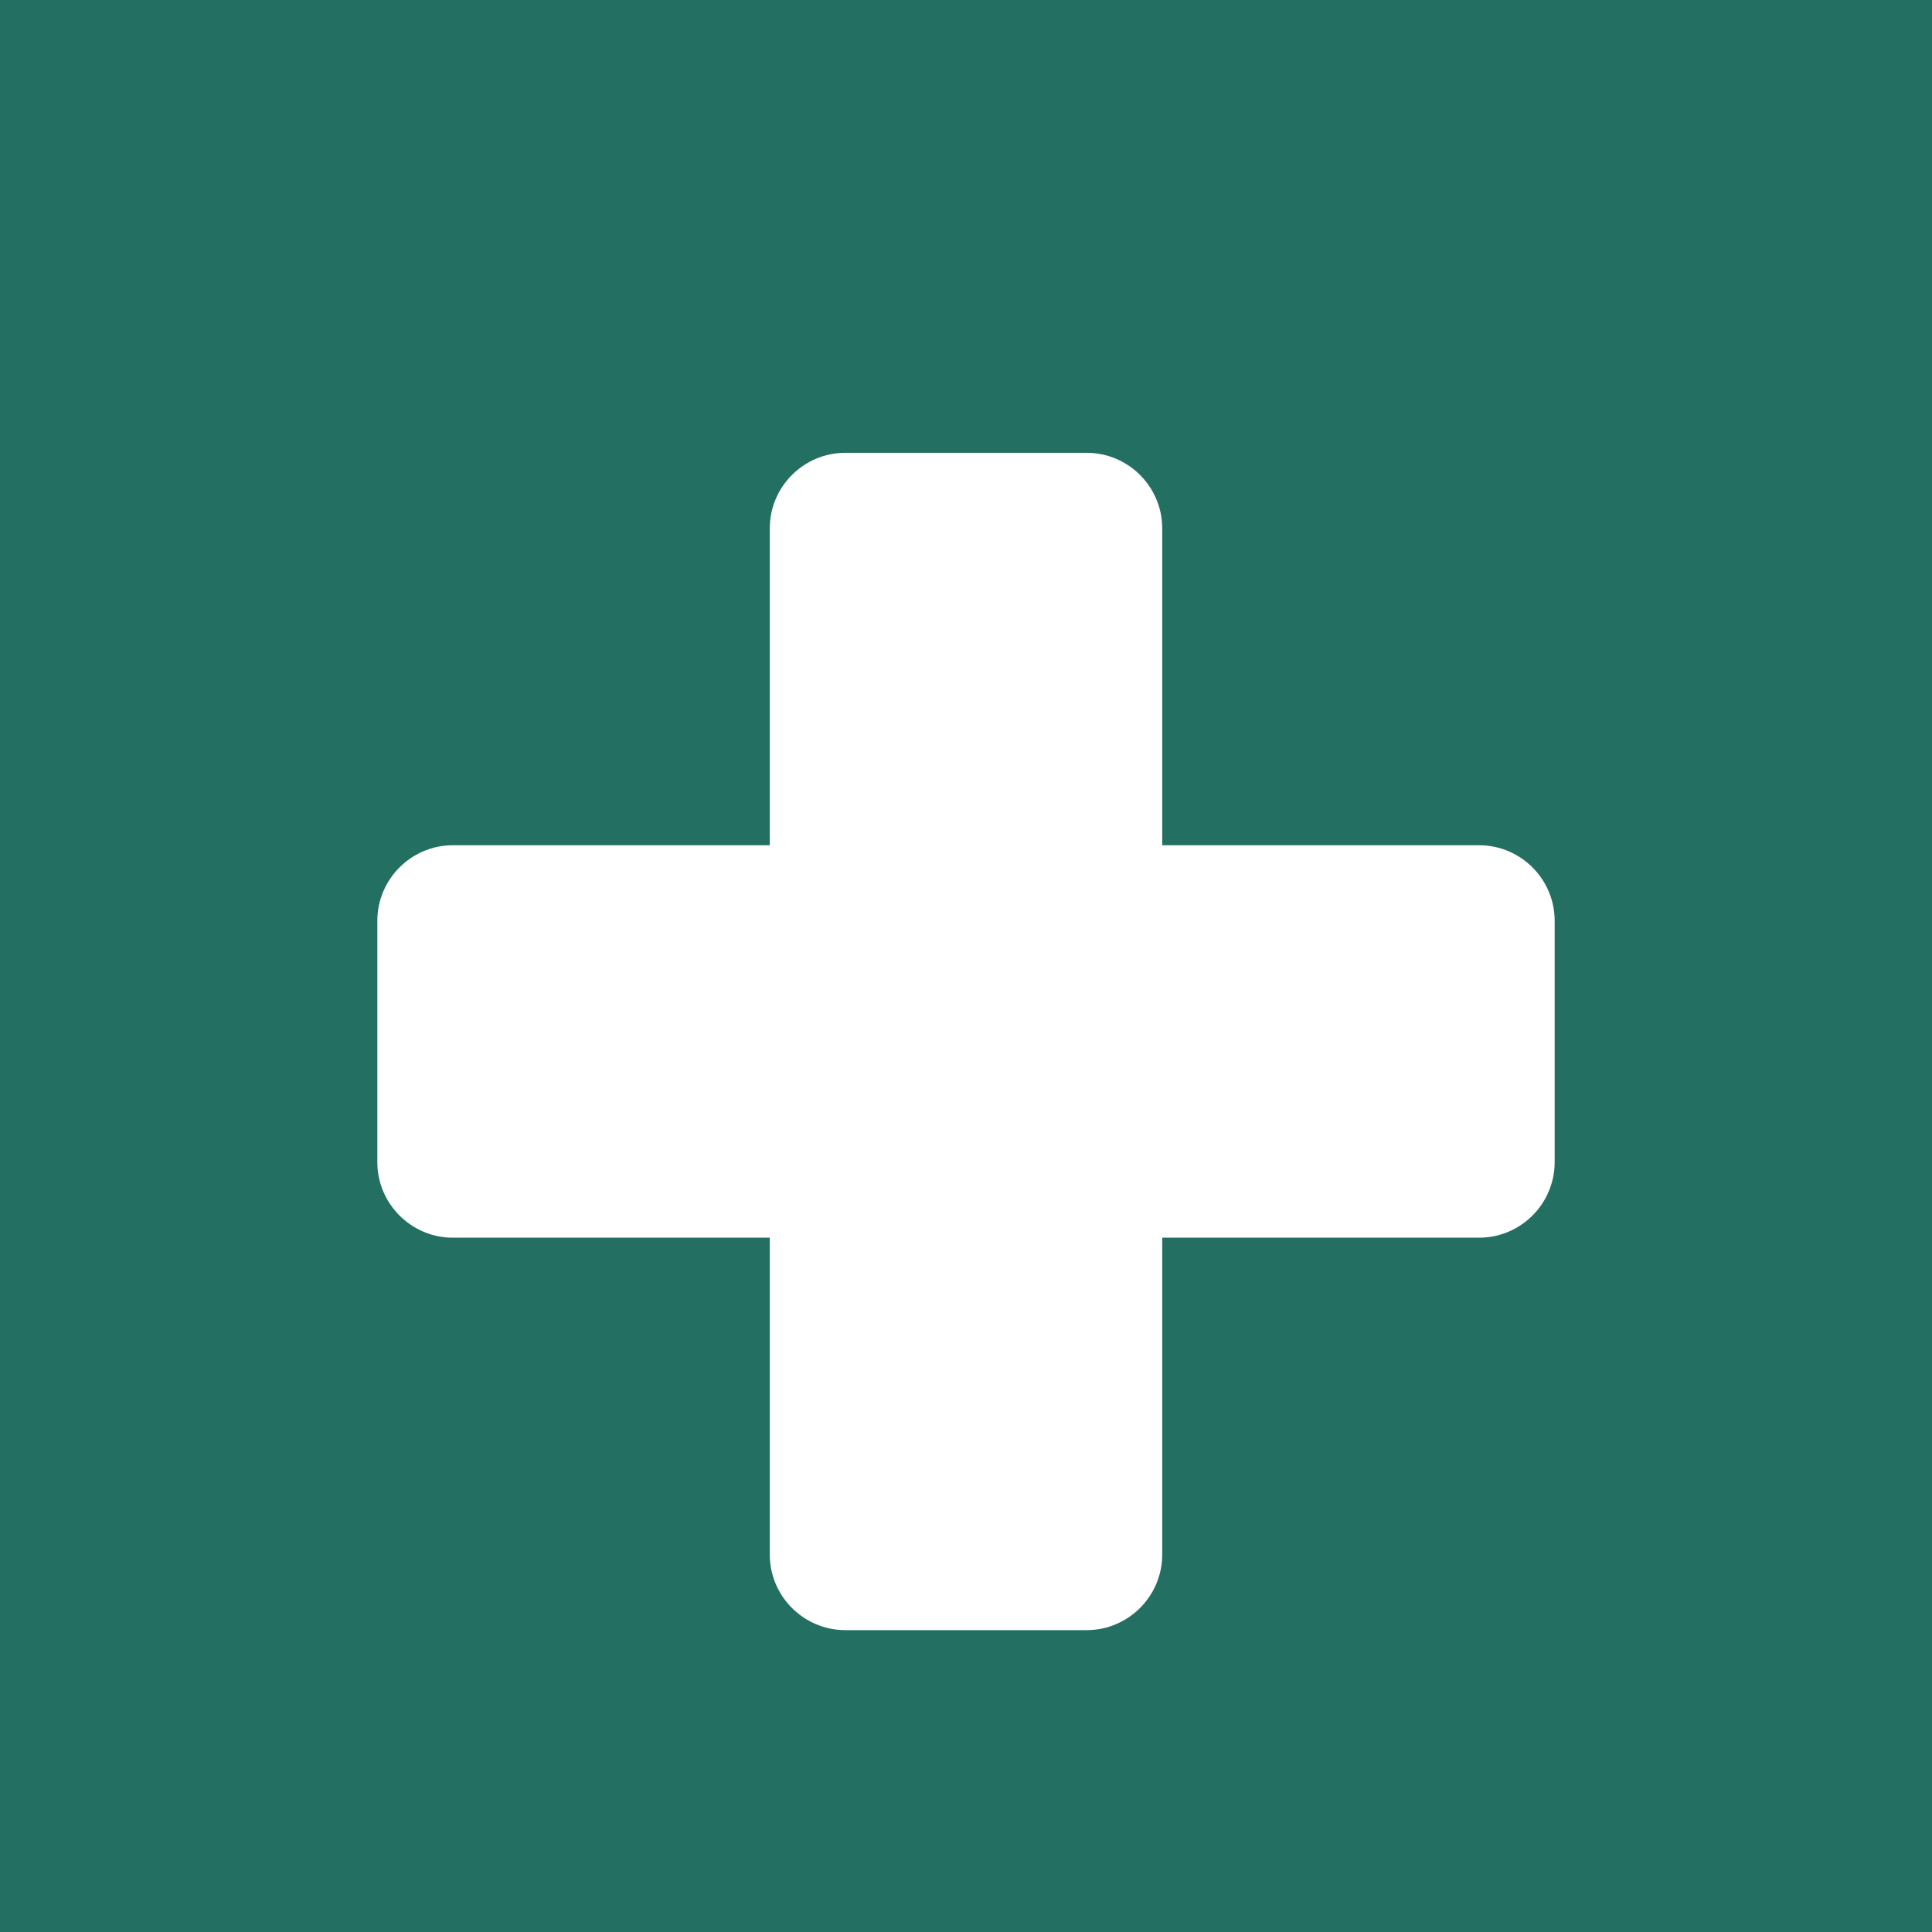
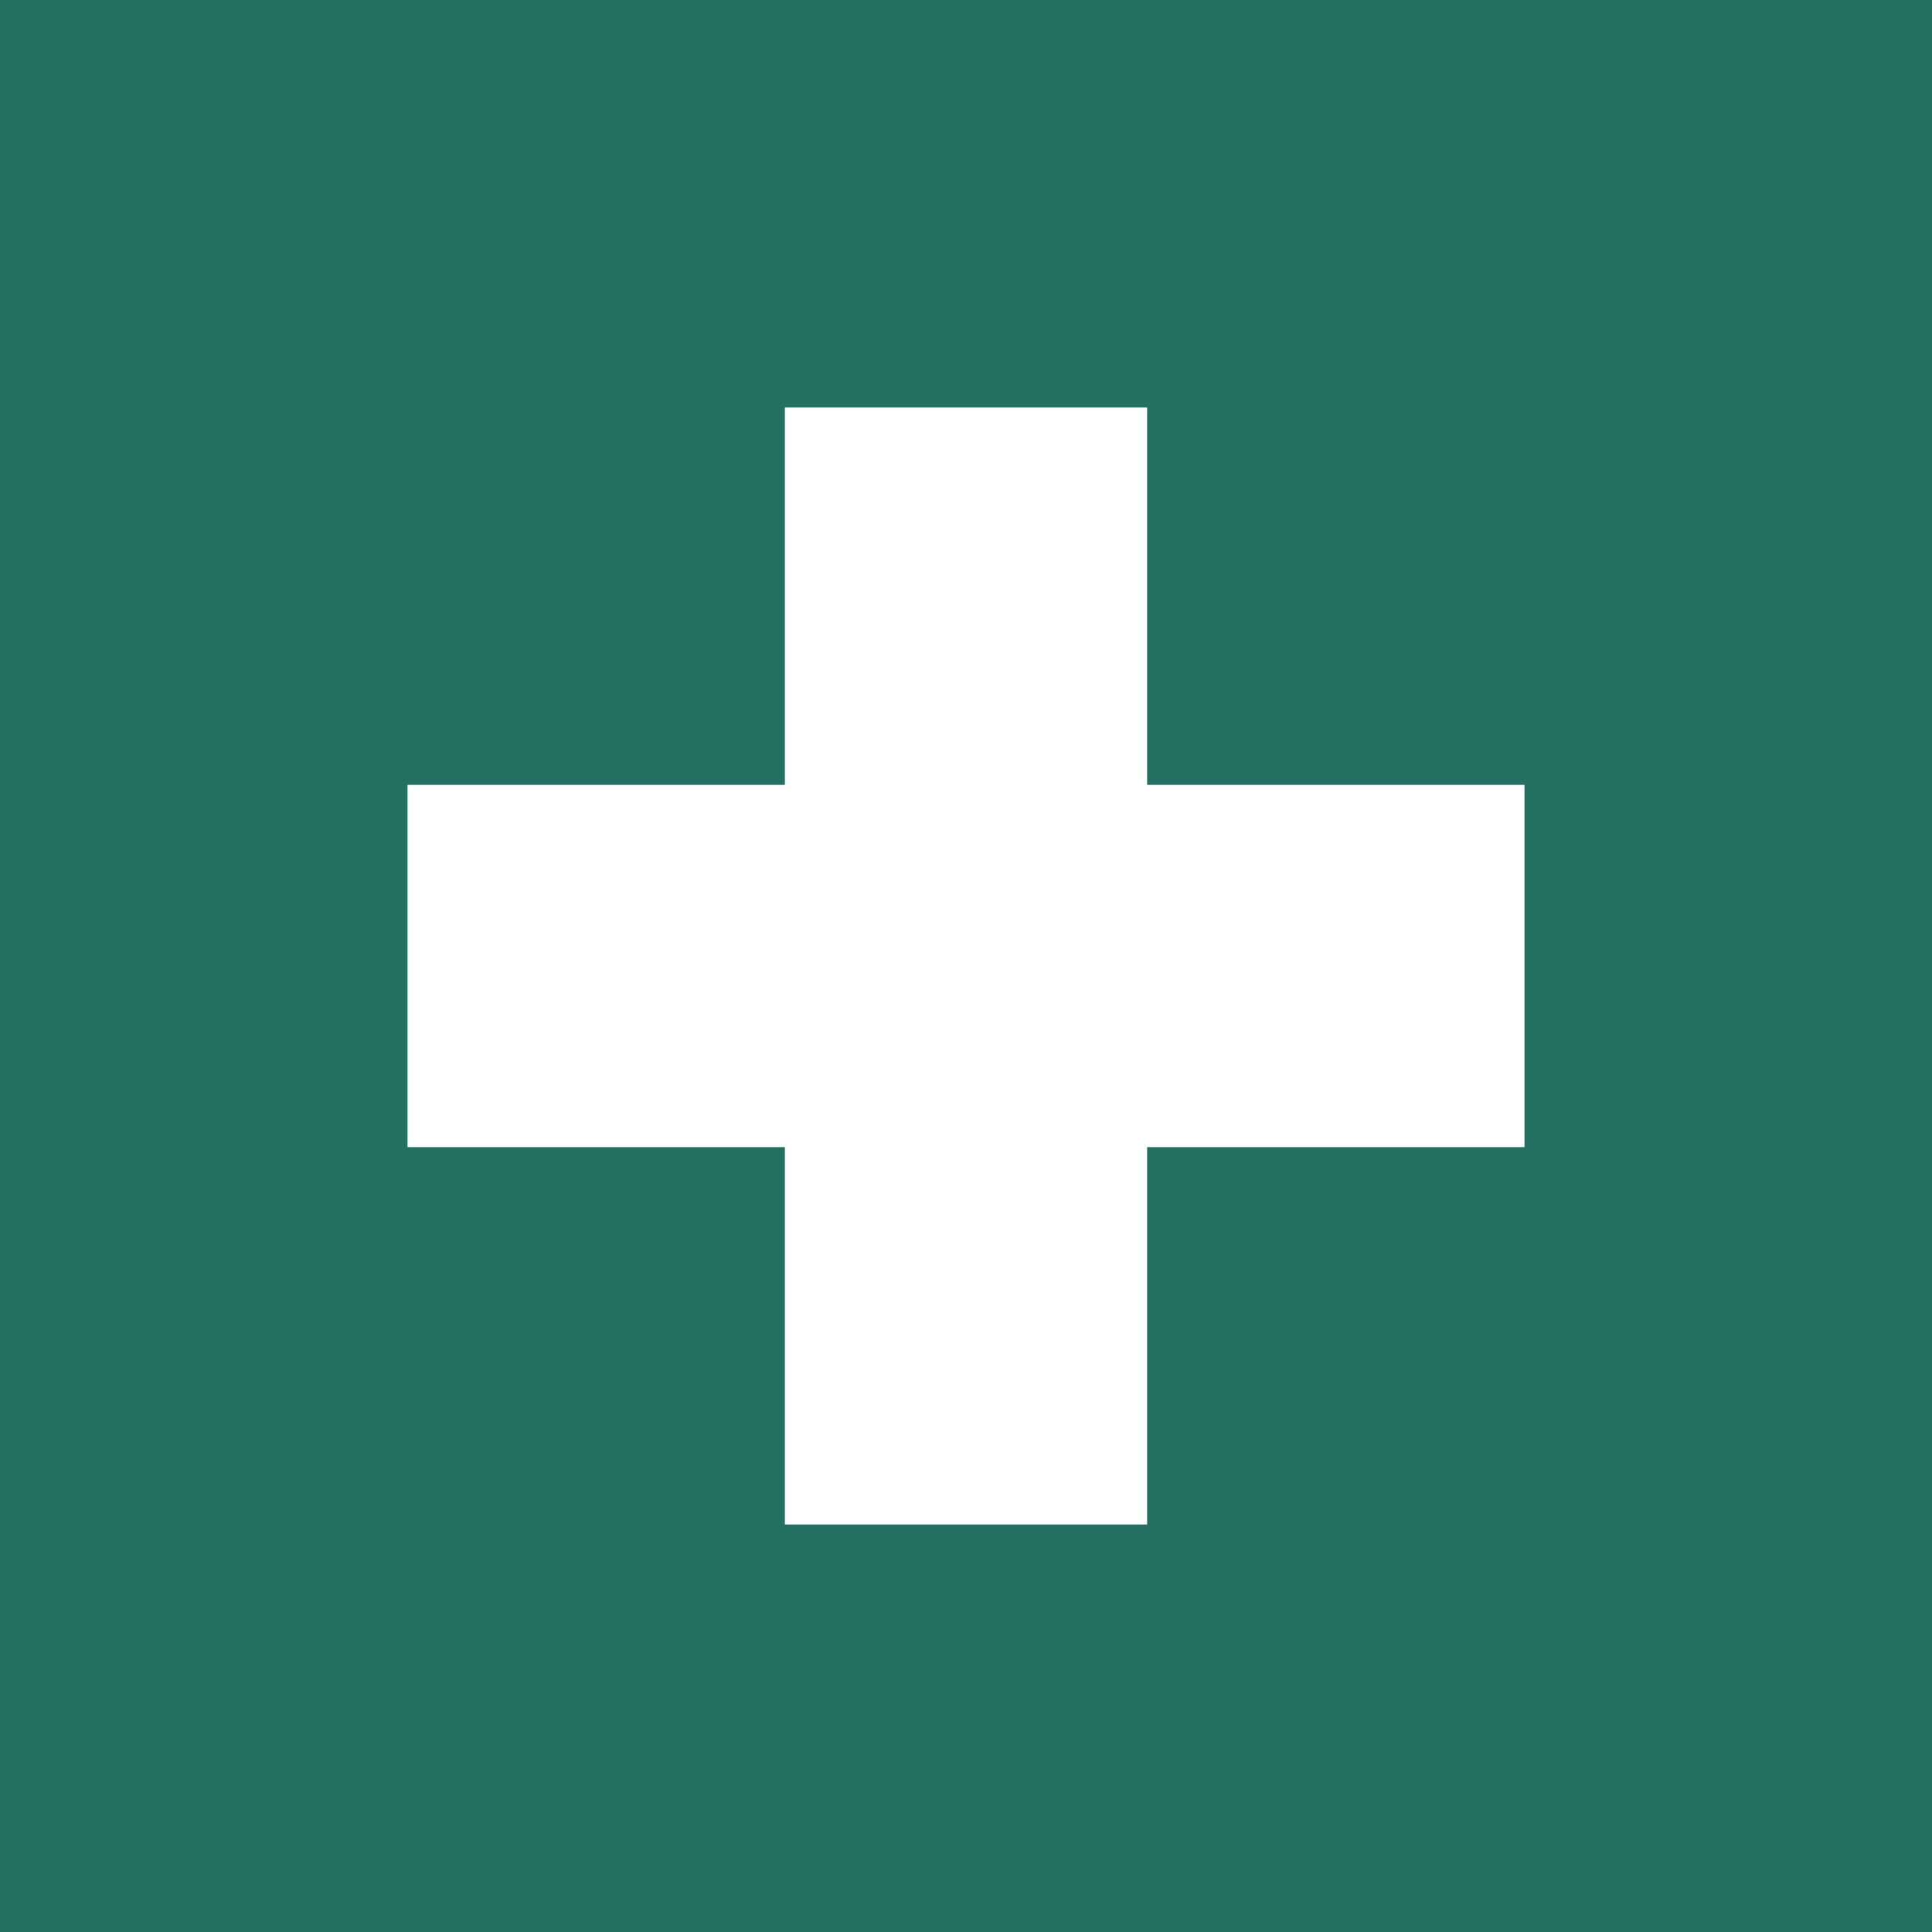
<svg xmlns="http://www.w3.org/2000/svg" viewBox="0 0 512 512" role="img" aria-labelledby="title">
  <rect width="512" height="512" fill="#236f62" />
-   <path fill="#ffffff" d="M224 120h64c11 0 20 9 20 20v84h84c11 0 20 9 20 20v64c0 11-9 20-20 20h-84v84c0 11-9 20-20 20h-64c-11 0-20-9-20-20v-84h-84c-11 0-20-9-20-20v-64c0-11 9-20 20-20h84v-84c0-11 9-20 20-20Z" />
+   <path fill="#ffffff" d="M208 108h96v100h100v96H304v100h-96V304H108v-96h100V108Z" />
</svg>
